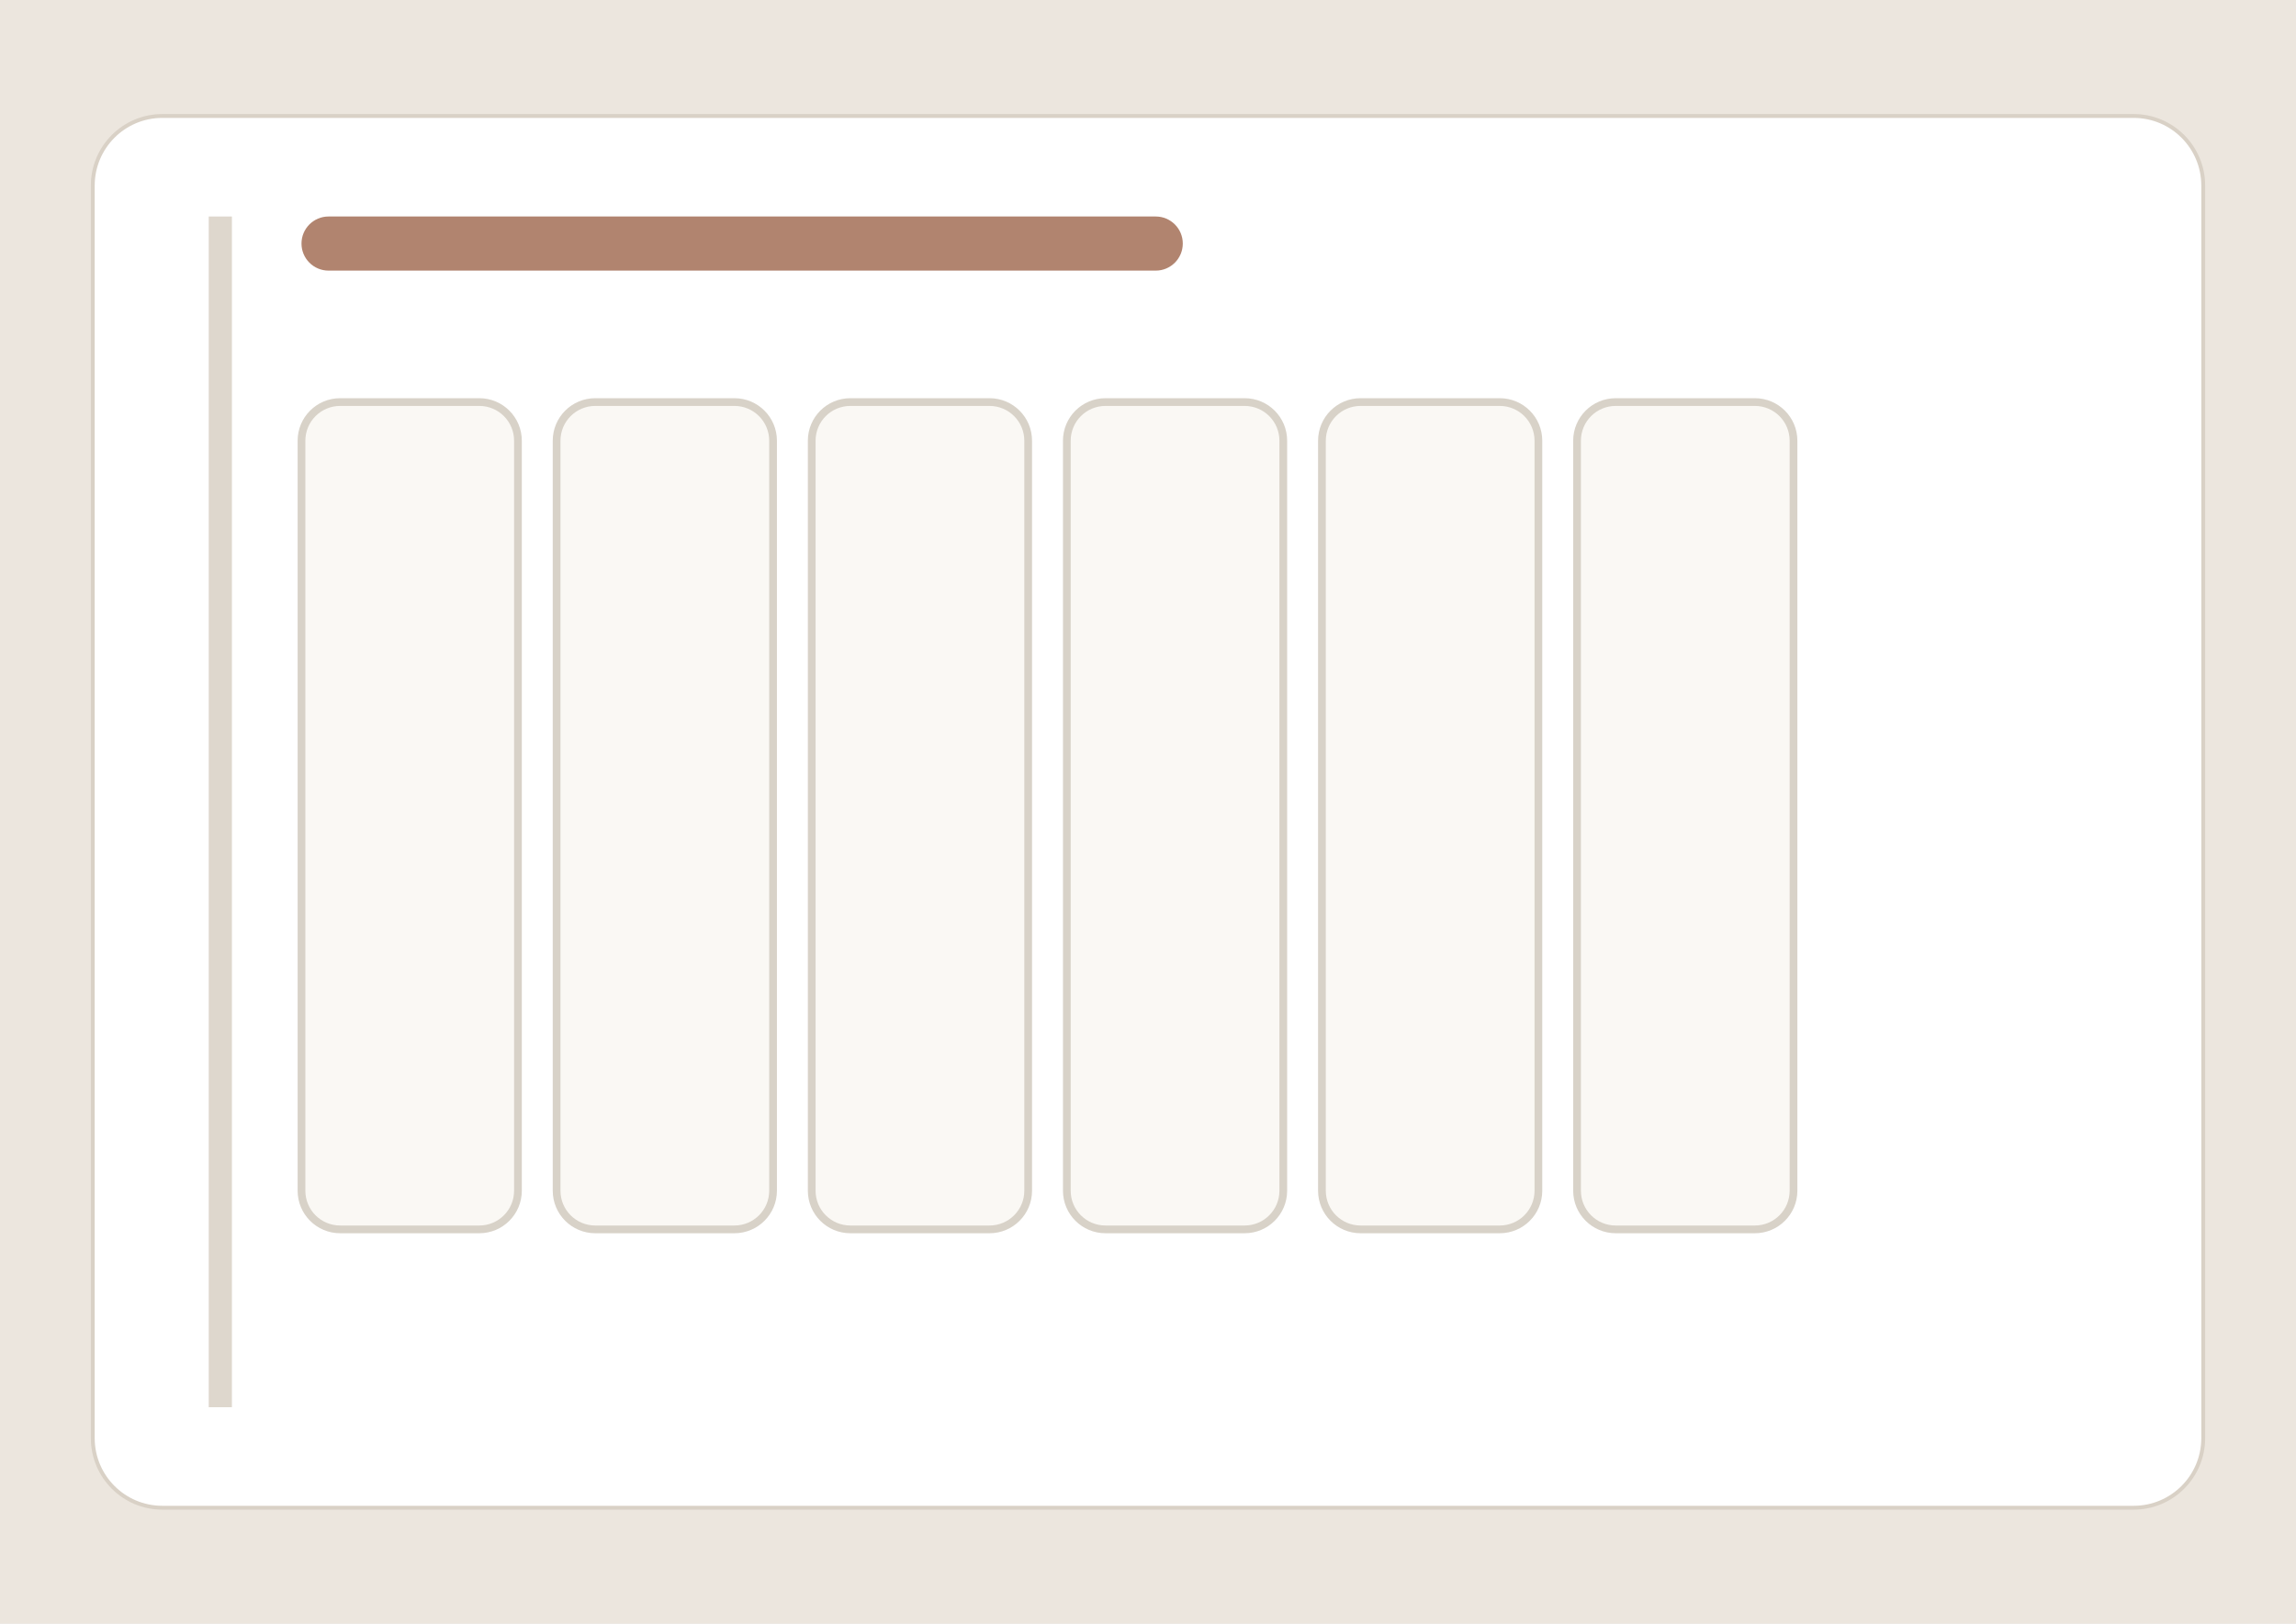
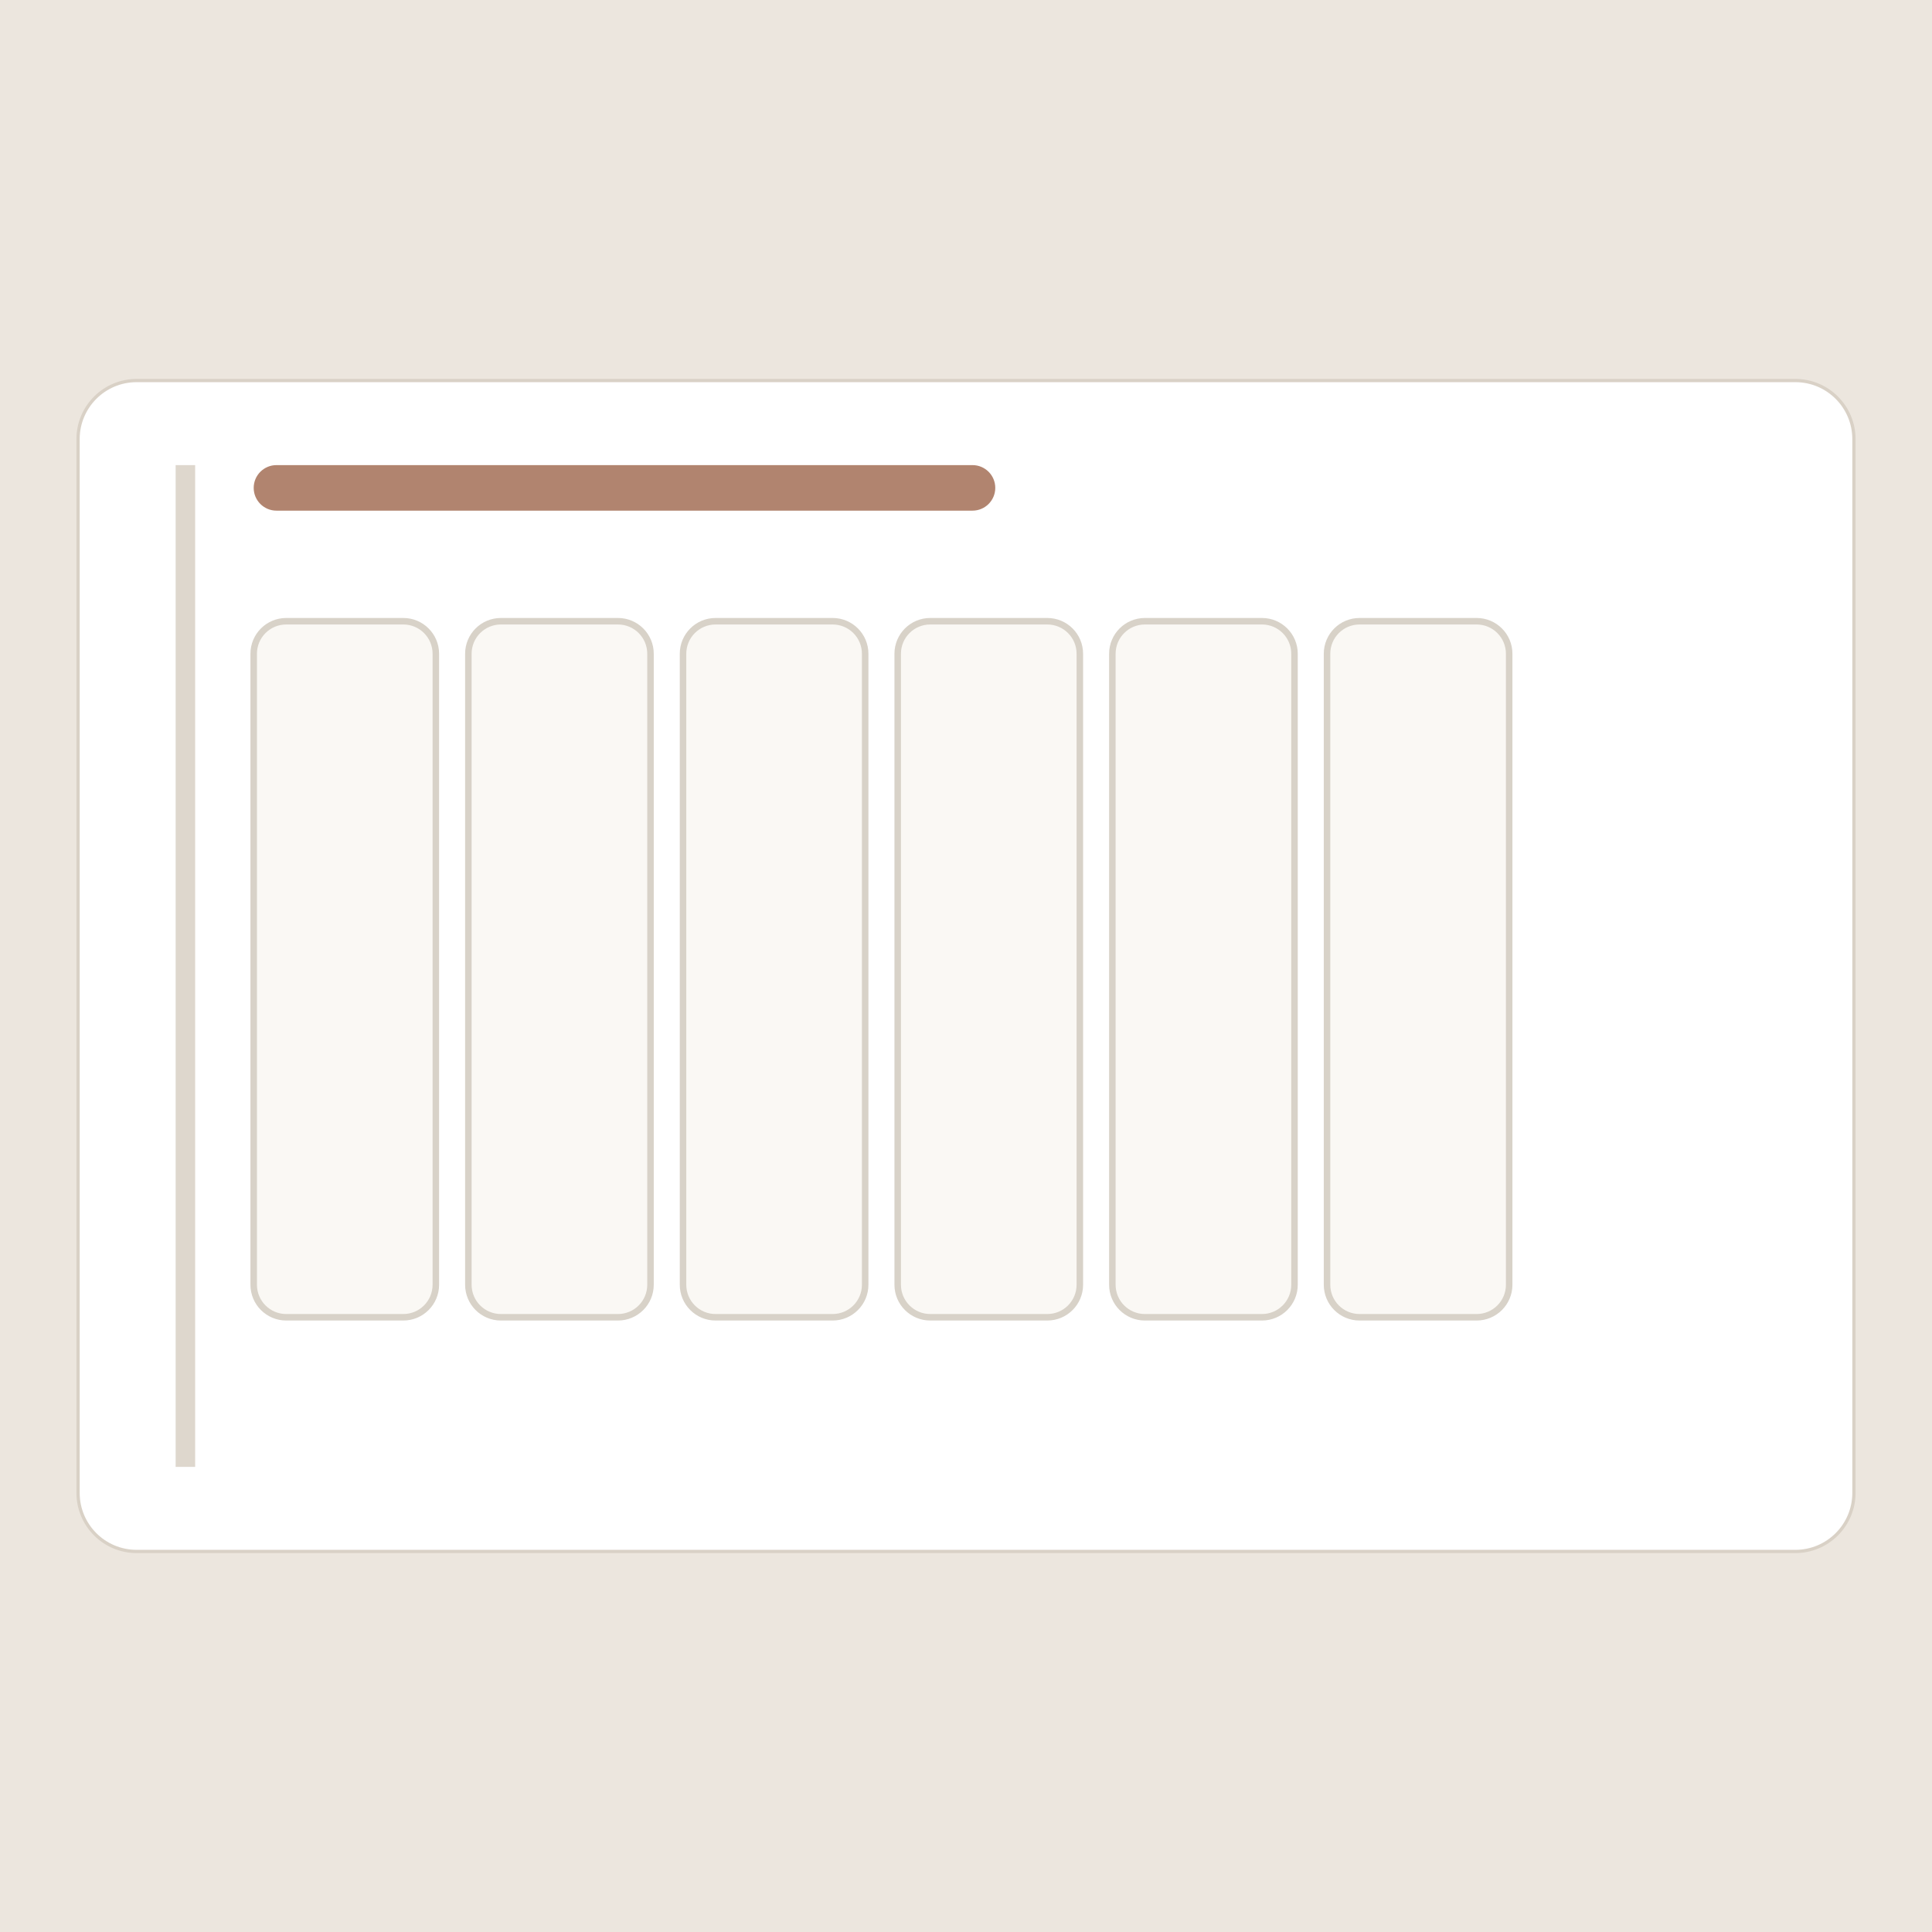
- <svg xmlns="http://www.w3.org/2000/svg" viewBox="0 0 594 420">
-   <rect width="594" height="420" fill="#ece6de" />
-   <rect x="24" y="30" width="546" height="360" rx="18" fill="#fff" stroke="#d9d1c6" />
-   <rect x="54" y="56" width="6" height="308" fill="#ded7cd" />
-   <rect x="78" y="56" width="228" height="14" rx="7" fill="#b1846f" />
-   <g fill="#faf8f4" stroke="#d8d2c8" stroke-width="2">
-     <rect x="78" y="104" width="56" height="214" rx="10" />
-     <rect x="144" y="104" width="56" height="214" rx="10" />
-     <rect x="210" y="104" width="56" height="214" rx="10" />
-     <rect x="276" y="104" width="56" height="214" rx="10" />
-     <rect x="342" y="104" width="56" height="214" rx="10" />
-     <rect x="408" y="104" width="56" height="214" rx="10" />
+ <svg xmlns="http://www.w3.org/2000/svg" viewBox="0 0 594 594">
+   <rect width="594" height="594" fill="#ece6de" />
+   <g transform="translate(0 87)">
+     <rect width="594" height="420" fill="#ece6de" />
+     <rect x="24" y="30" width="546" height="360" rx="18" fill="#fff" stroke="#d9d1c6" />
+     <rect x="54" y="56" width="6" height="308" fill="#ded7cd" />
+     <rect x="78" y="56" width="228" height="14" rx="7" fill="#b1846f" />
+     <g fill="#faf8f4" stroke="#d8d2c8" stroke-width="2">
+       <rect x="78" y="104" width="56" height="214" rx="10" />
+       <rect x="144" y="104" width="56" height="214" rx="10" />
+       <rect x="210" y="104" width="56" height="214" rx="10" />
+       <rect x="276" y="104" width="56" height="214" rx="10" />
+       <rect x="342" y="104" width="56" height="214" rx="10" />
+       <rect x="408" y="104" width="56" height="214" rx="10" />
+     </g>
  </g>
</svg>
